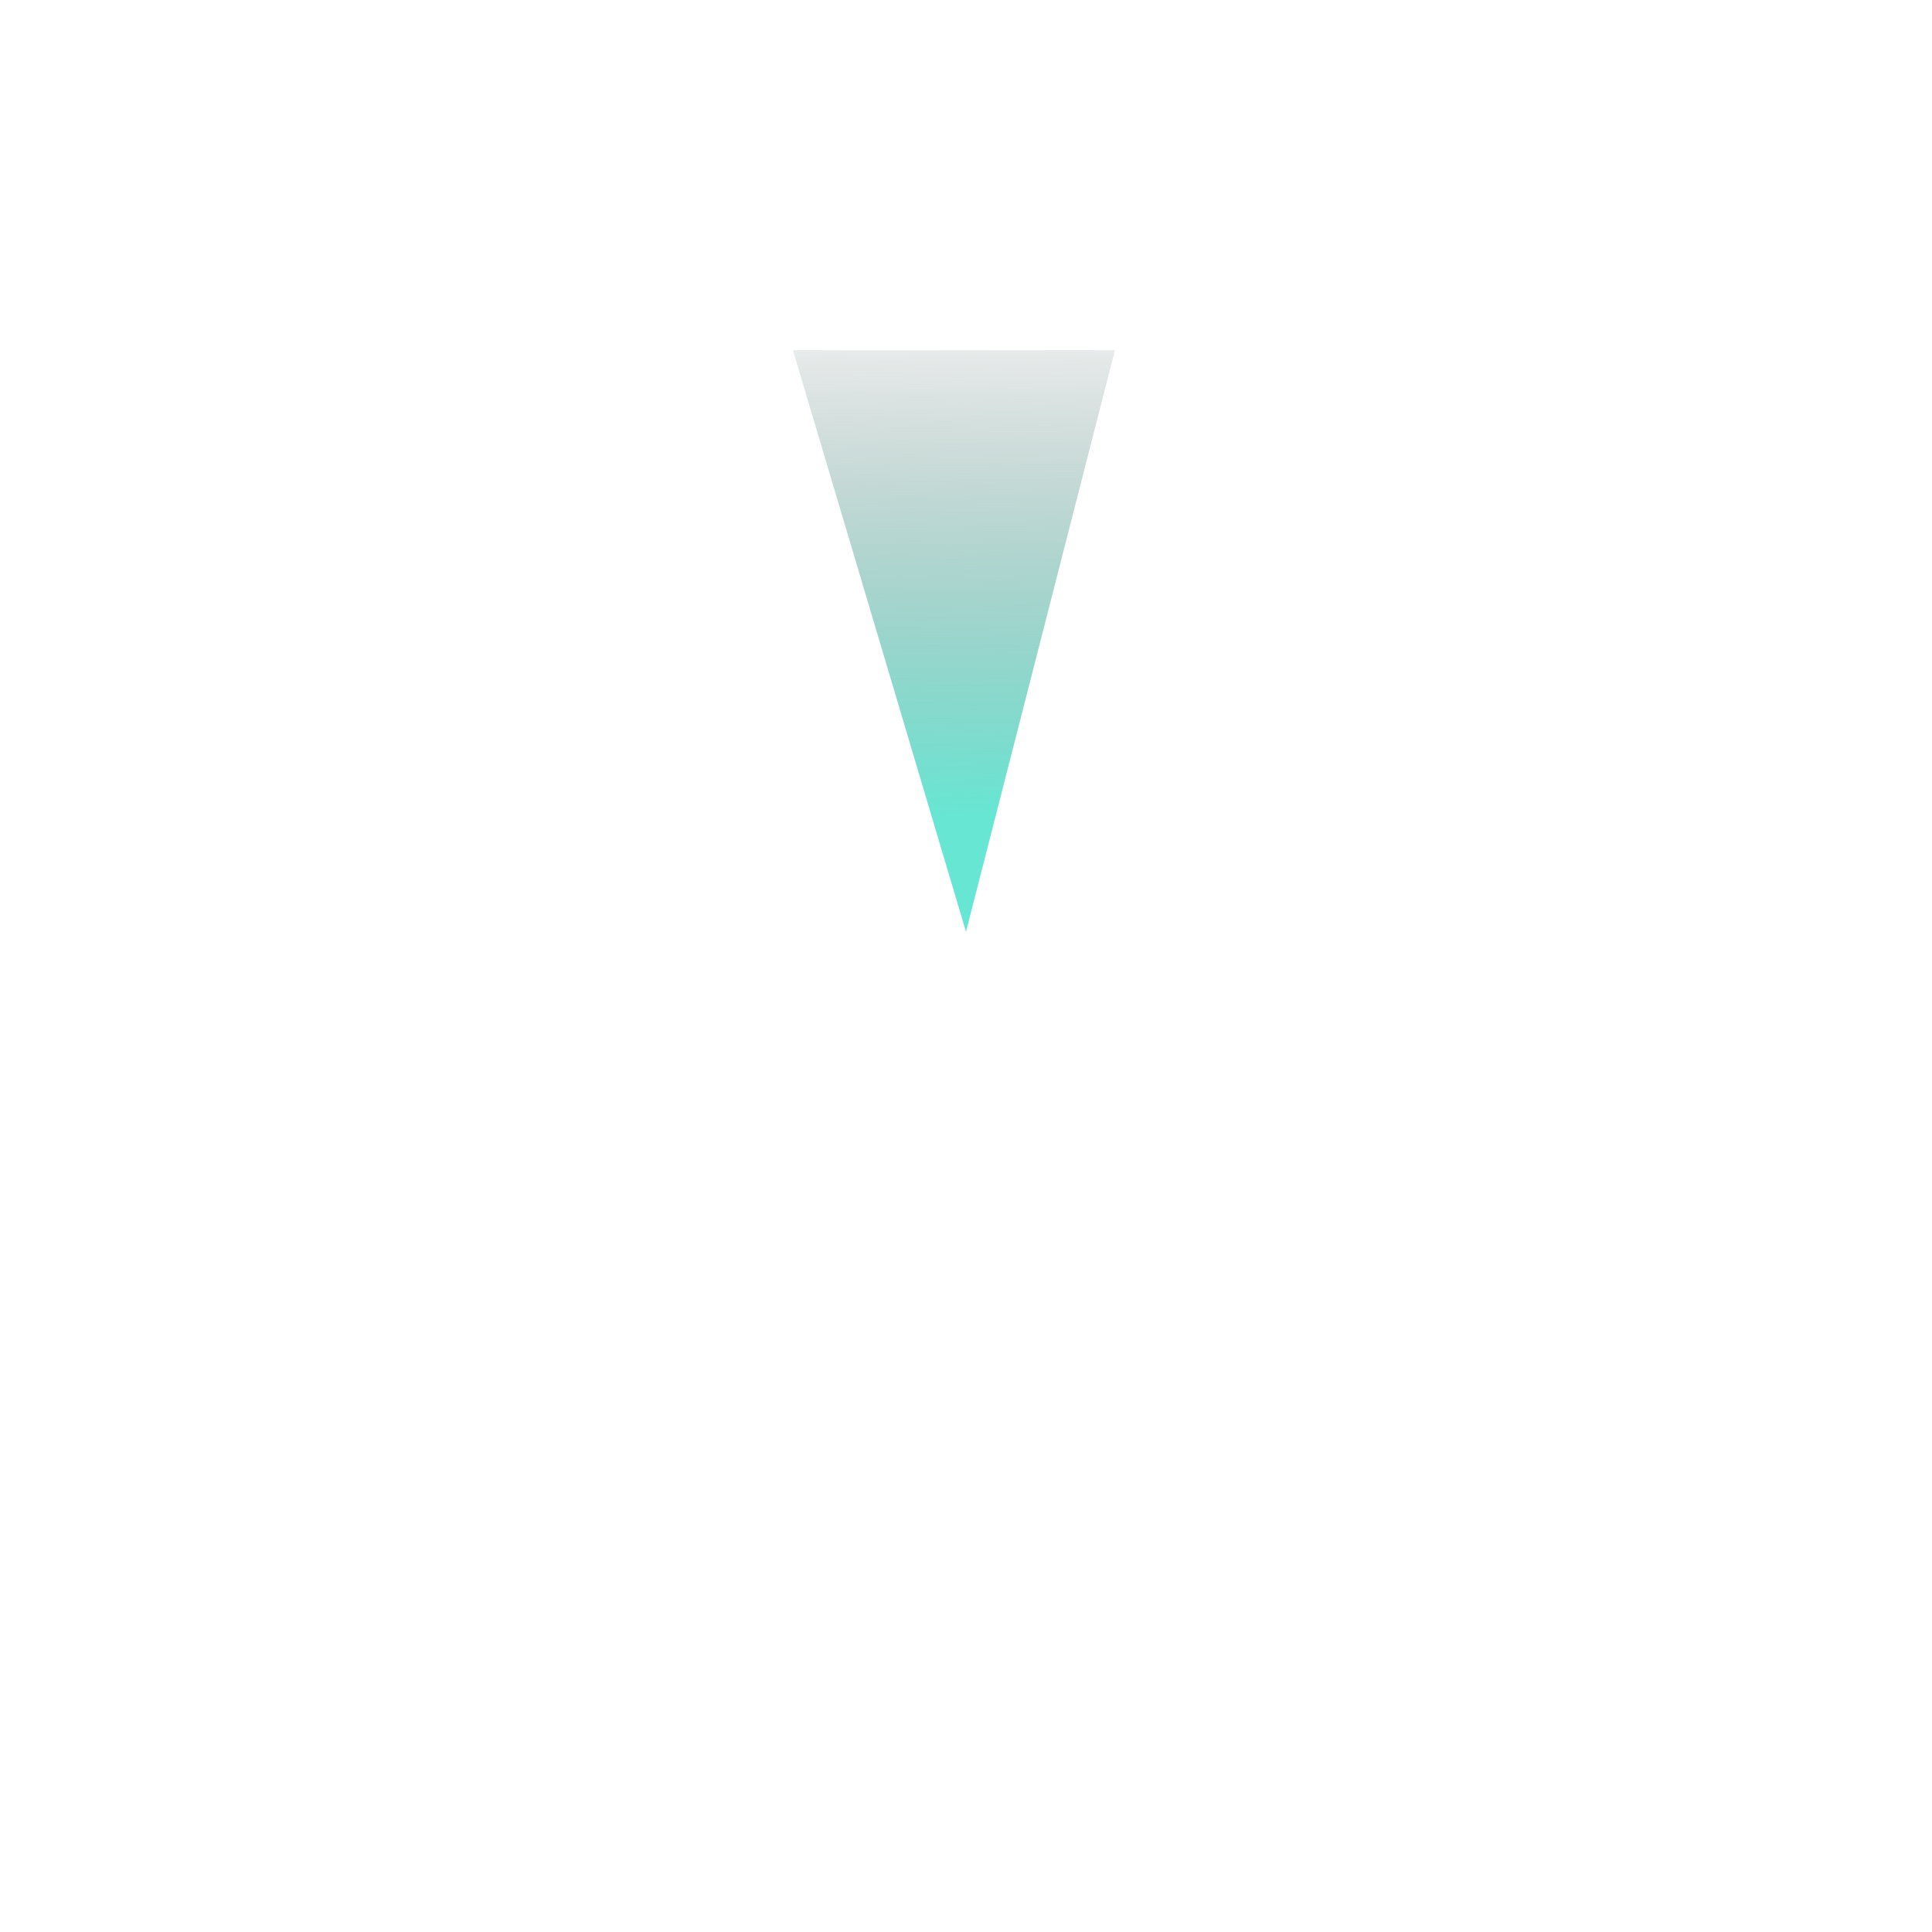
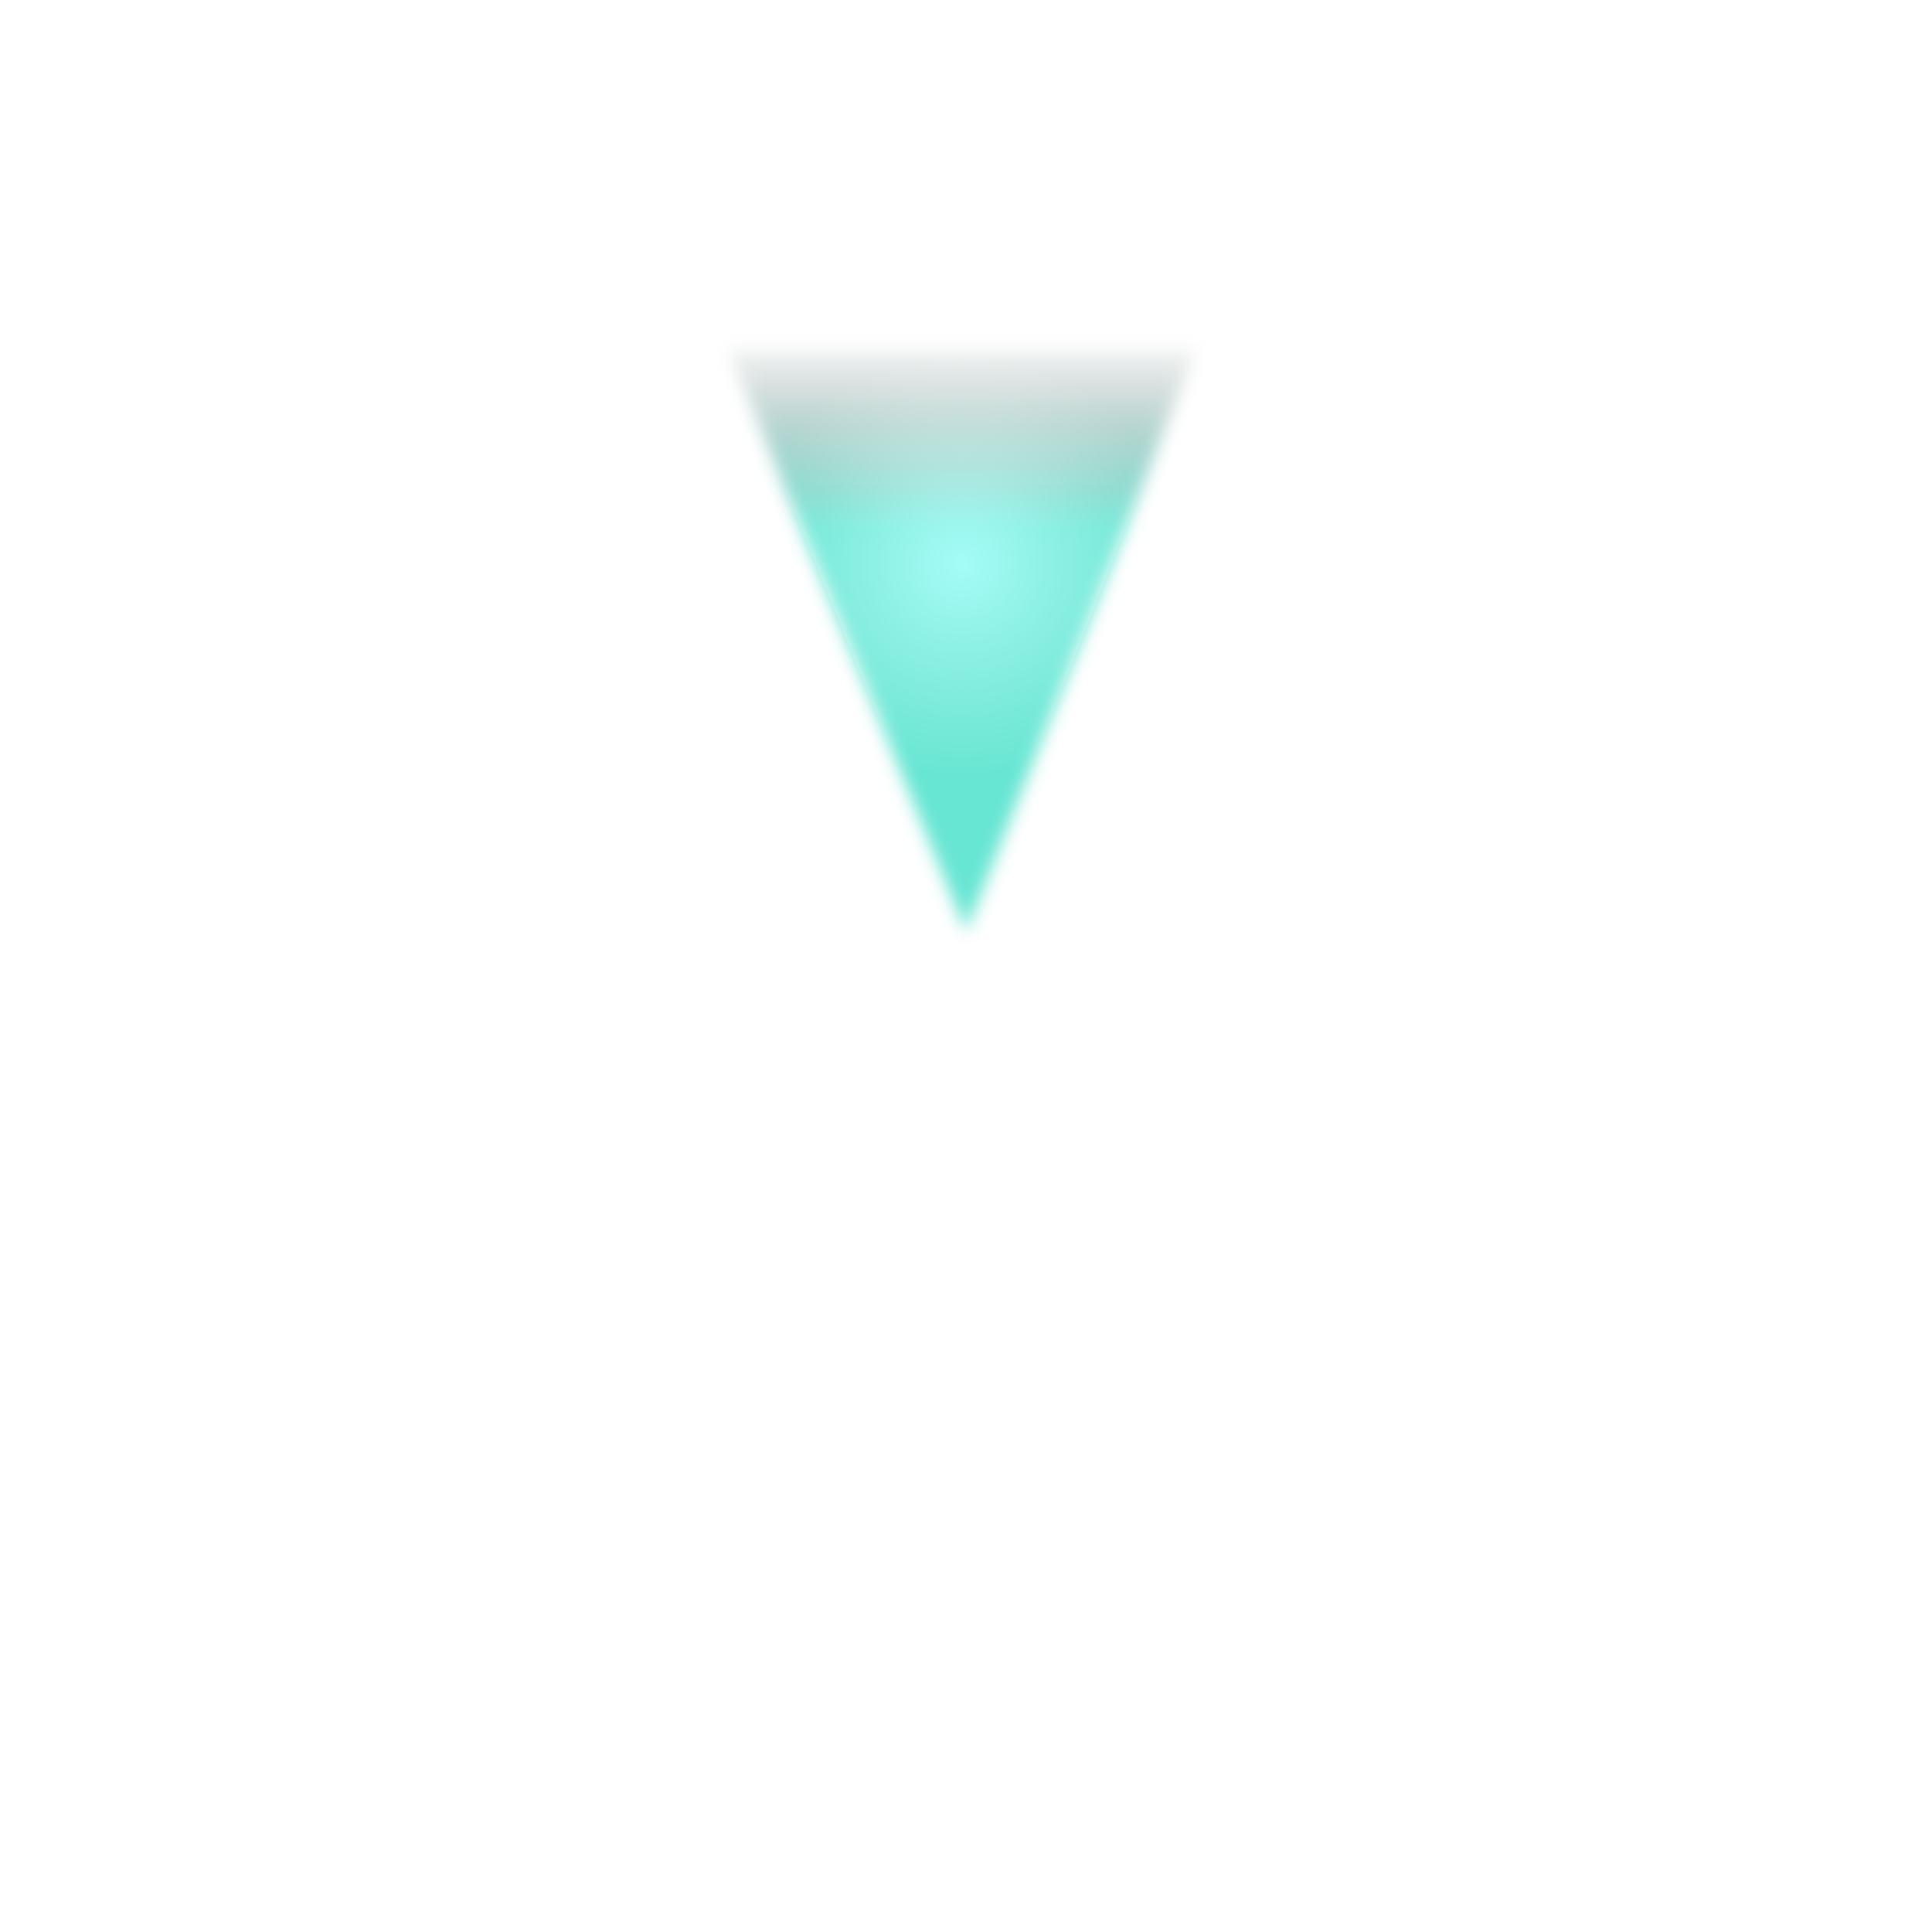
<svg xmlns="http://www.w3.org/2000/svg" width="480" height="480" viewBox="0 0 480 480" fill="none">
-   <path d="M197 87H240.5H277L240 231.5L197 87Z" fill="url(#paint0_linear_102_566)" />
+   <g filter="url(#filter0_f_119_177)">
+     <path d="M181 87H240.5H297L240 231.5L181 87Z" fill="url(#paint0_linear_119_177)" />
+   </g>
+   <g style="mix-blend-mode:screen">
+     <path d="M181 87H240.5H297L240 231.5L181 87Z" fill="url(#paint1_radial_119_177)" />
+   </g>
  <defs>
-     <linearGradient id="paint0_linear_102_566" x1="237" y1="63.5" x2="238.067" y2="202.645" gradientUnits="userSpaceOnUse">
+     <filter id="filter0_f_119_177" x="177" y="83" width="124" height="152.5" filterUnits="userSpaceOnUse" color-interpolation-filters="sRGB">
+       <feFlood flood-opacity="0" result="BackgroundImageFix" />
+       <feBlend mode="normal" in="SourceGraphic" in2="BackgroundImageFix" result="shape" />
+       <feGaussianBlur stdDeviation="2" result="effect1_foregroundBlur_119_177" />
+     </filter>
+     <linearGradient id="paint0_linear_119_177" x1="239" y1="82.5" x2="239" y2="131" gradientUnits="userSpaceOnUse">
      <stop stop-color="#737373" stop-opacity="0" />
      <stop offset="1" stop-color="#67E6D3" />
    </linearGradient>
+     <radialGradient id="paint1_radial_119_177" cx="0" cy="0" r="1" gradientUnits="userSpaceOnUse" gradientTransform="translate(239 140) rotate(-90) scale(53 54.9755)">
+       <stop stop-color="#67E6D3" />
+       <stop offset="1" stop-color="#737373" stop-opacity="0" />
+     </radialGradient>
  </defs>
</svg>
